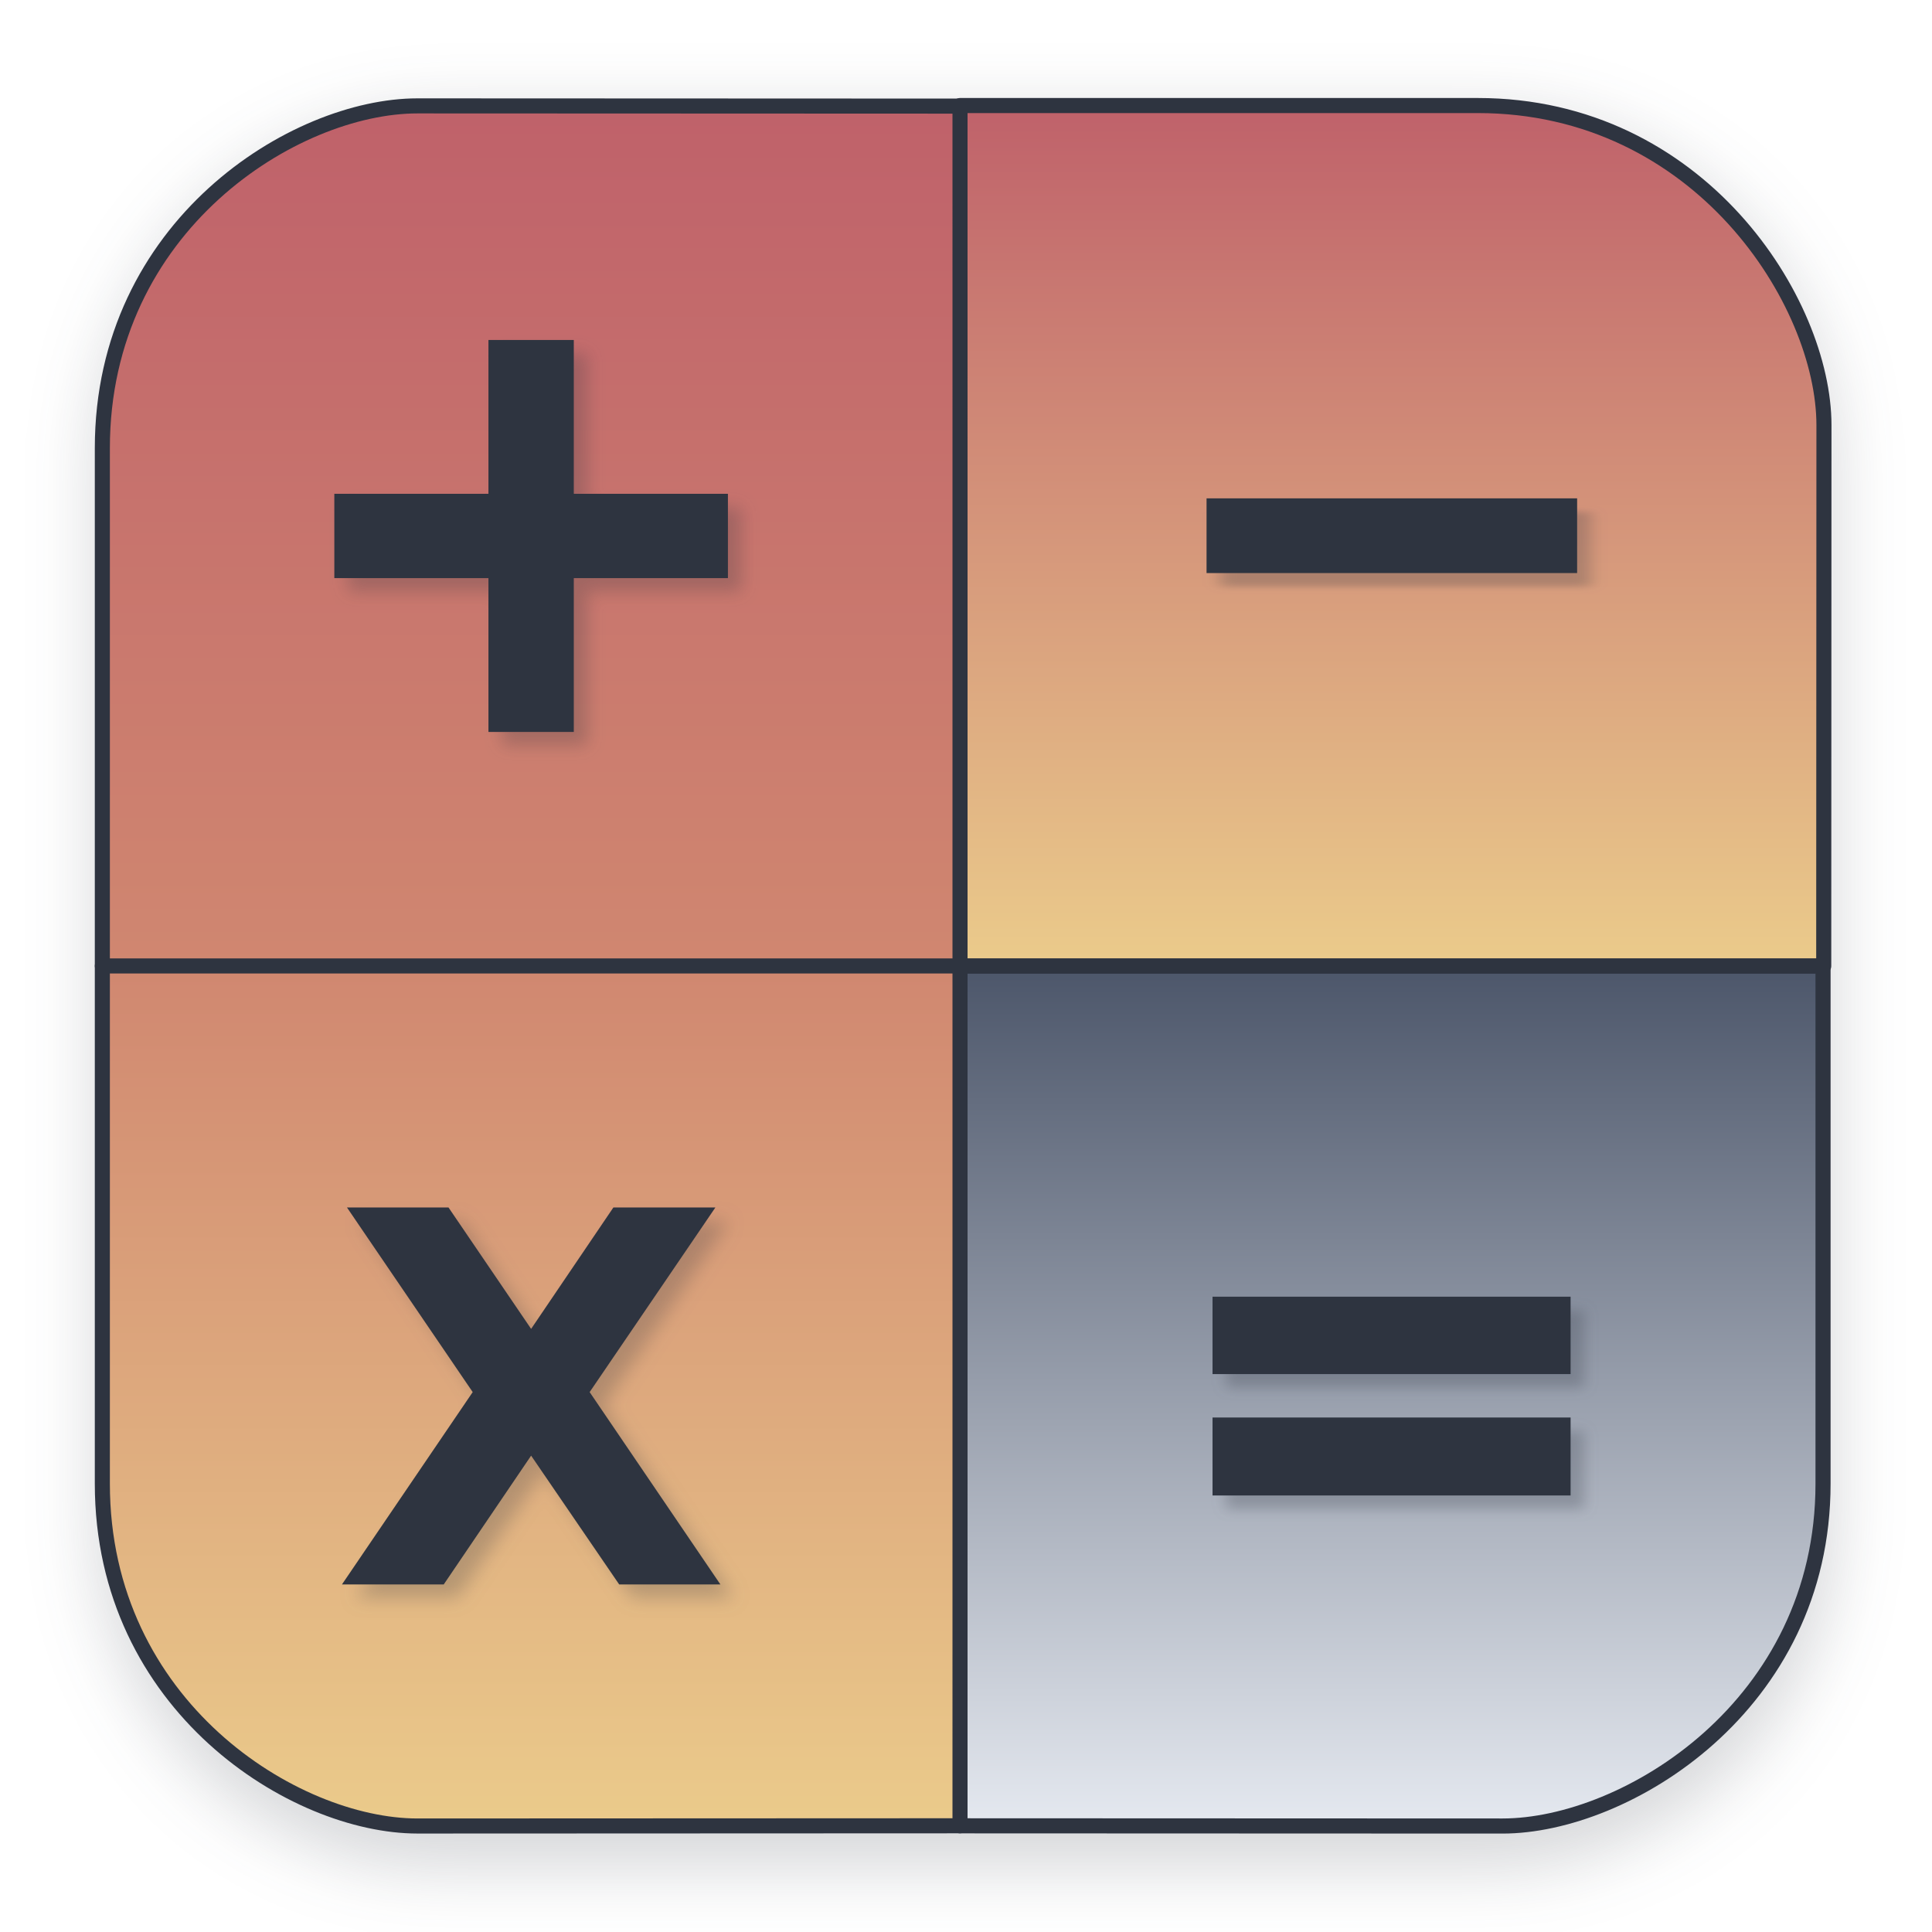
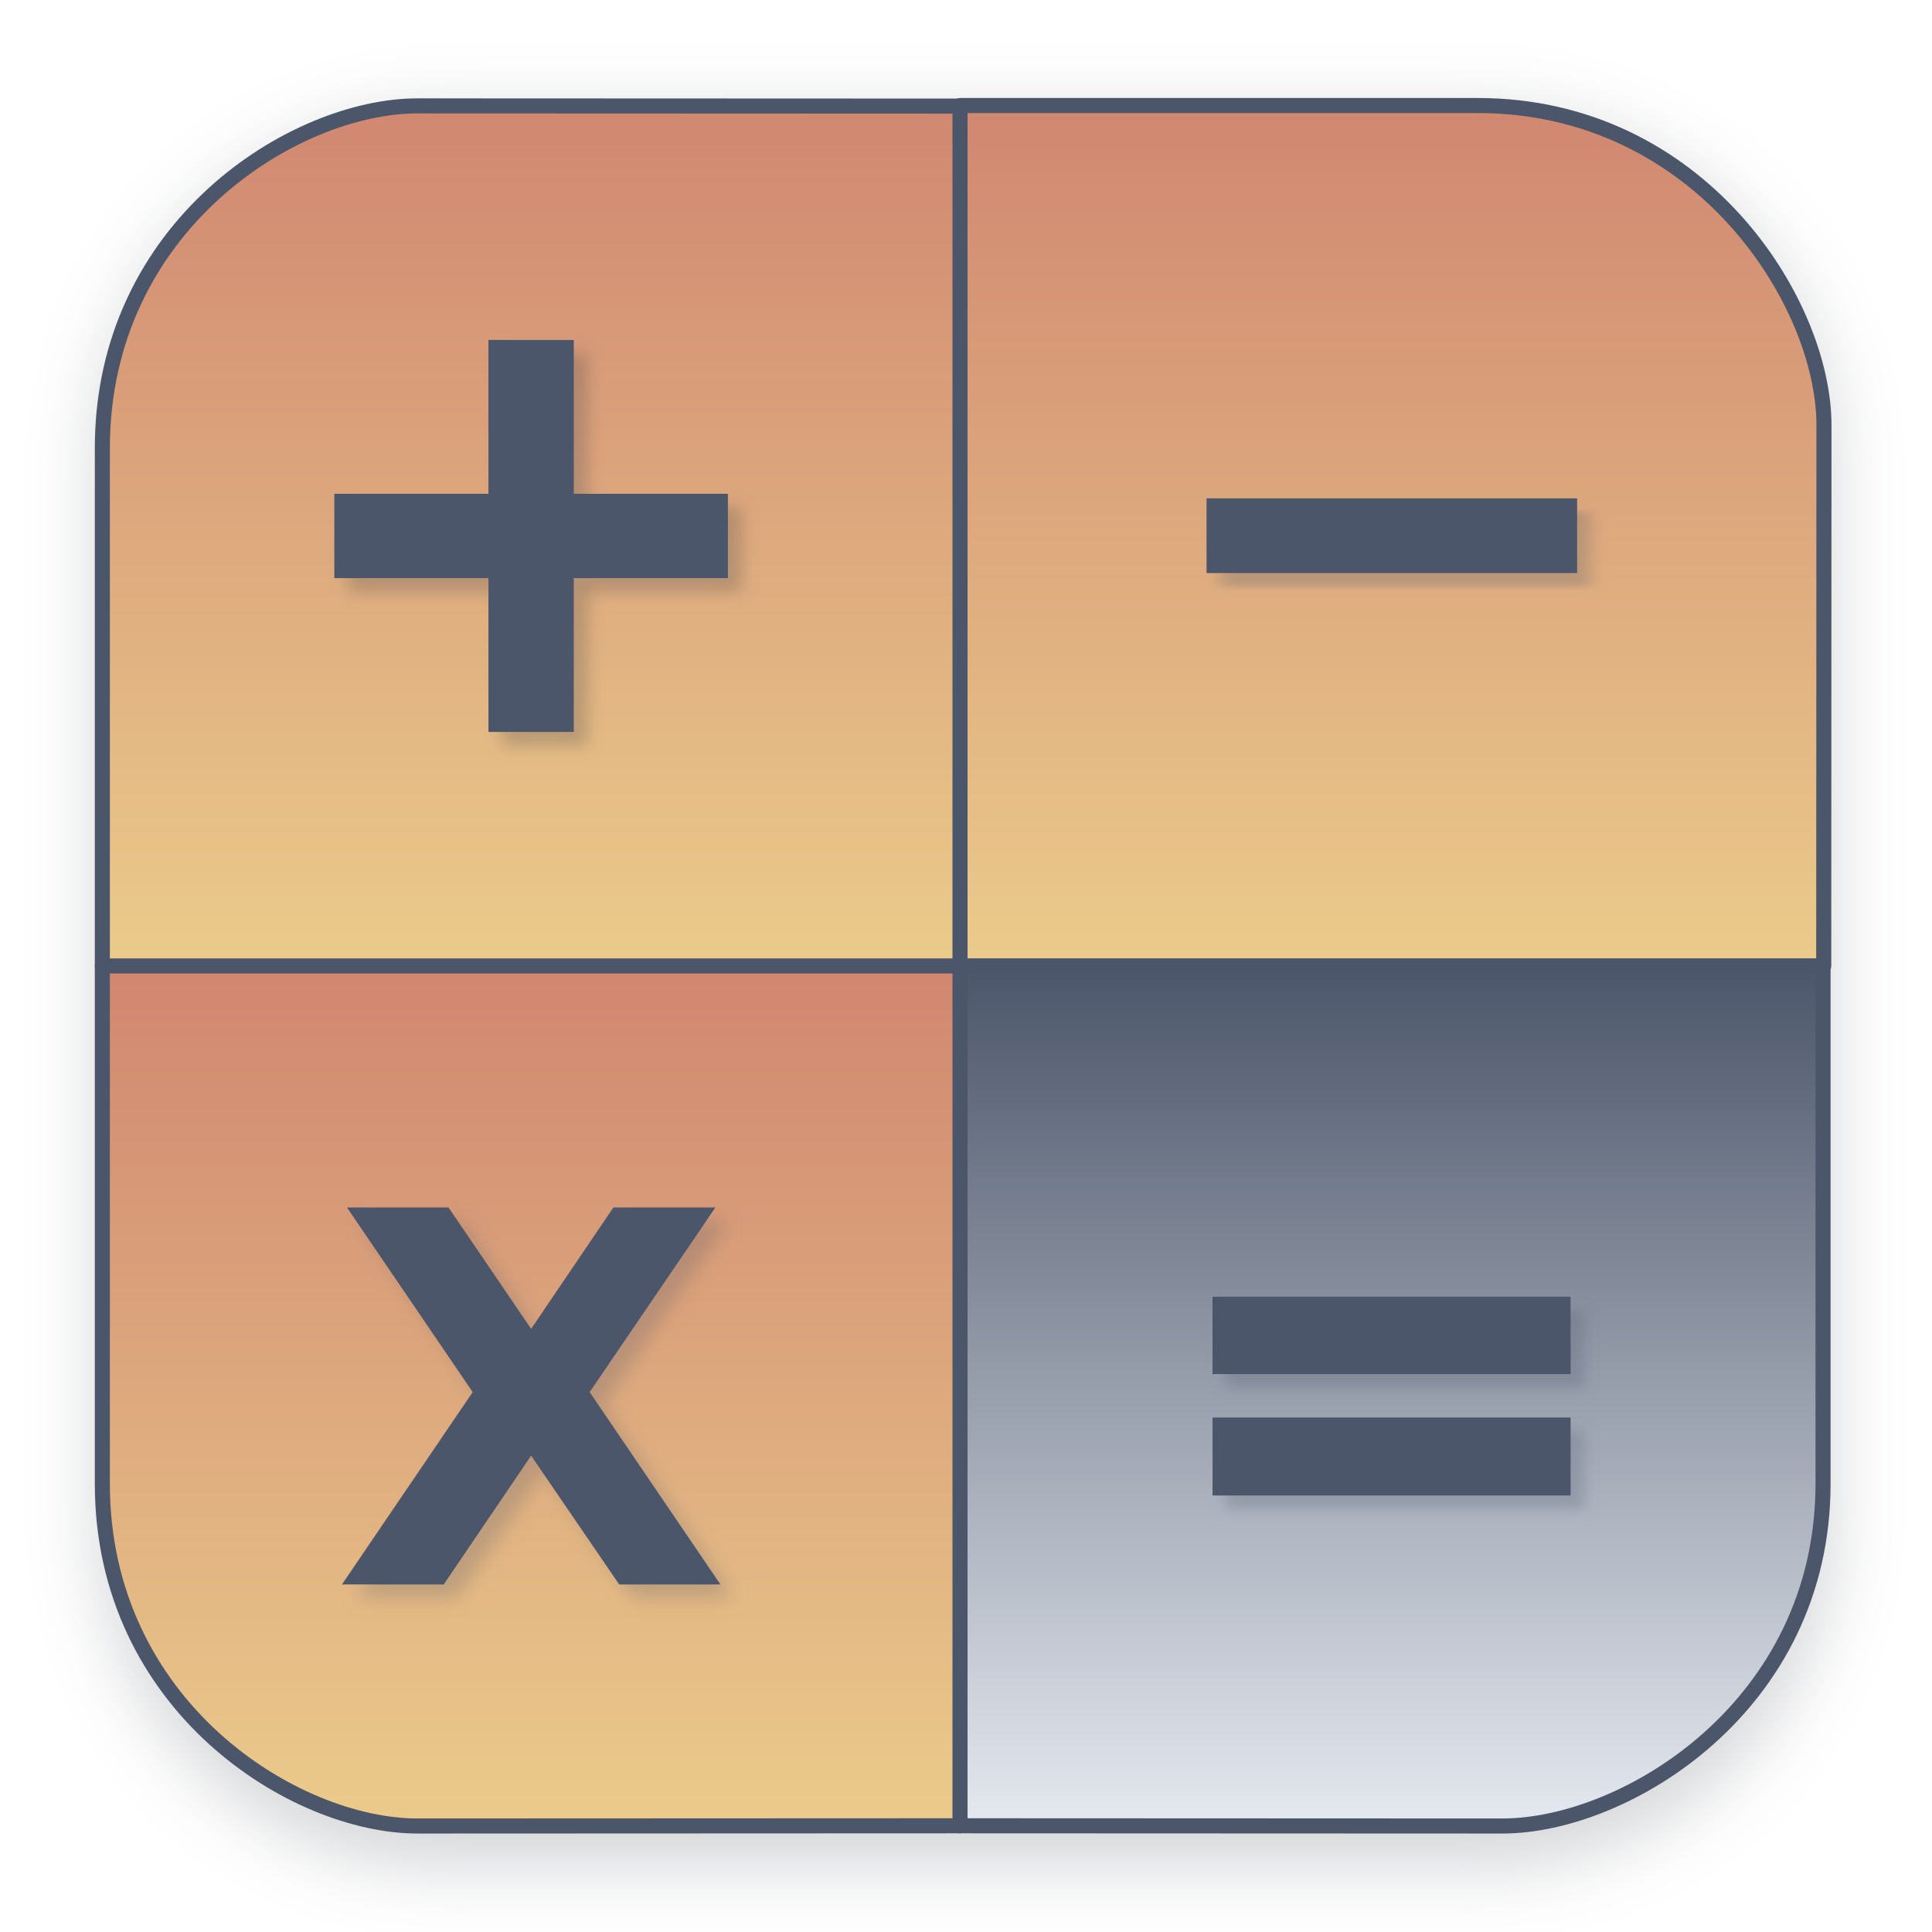
<svg xmlns="http://www.w3.org/2000/svg" width="64" height="64" version="1.1" viewBox="0 0 16.933 16.933">
  <defs>
    <filter id="filter1178" x="-.048" y="-.048" width="1.096" height="1.096" color-interpolation-filters="sRGB">
      <feGaussianBlur stdDeviation="0.307" />
    </filter>
-     <linearGradient id="linearGradient3633" x1="43.001" x2="43.001" y1="60.533" y2="31.999" gradientUnits="userSpaceOnUse">
+     <linearGradient id="linearGradient3633" x1="43.001" x2="43.001" y1="60.533" y2="31.999" gradientTransform="scale(.26458)" gradientUnits="userSpaceOnUse">
      <stop stop-color="#e5e9f0" offset="0" />
      <stop stop-color="#4c566a" offset="1" />
    </linearGradient>
    <linearGradient id="linearGradient4135" x1="12.023" x2="12.023" y1="8.466" y2=".899" gradientUnits="userSpaceOnUse">
      <stop stop-color="#2e3440" offset="0" />
      <stop stop-color="#ebcb8b" offset="0" />
-       <stop stop-color="#bf616a" offset="1" />
+       <stop stop-color="#d08770" offset="1" />
    </linearGradient>
    <linearGradient id="linearGradient4575" x1="4.945" x2="4.945" y1="8.466" y2=".879" gradientUnits="userSpaceOnUse">
-       <stop stop-color="#d08770" offset="0" />
-       <stop stop-color="#bf616a" offset="1" />
+       <stop stop-color="#ebcb8b" offset="0" />
+       <stop stop-color="#d08770" offset="1" />
    </linearGradient>
    <linearGradient id="linearGradient4647" x1="4.831" x2="4.831" y1="16.017" y2="8.466" gradientUnits="userSpaceOnUse">
      <stop stop-color="#ebcb8b" offset="0" />
      <stop stop-color="#d08770" offset="1" />
    </linearGradient>
    <filter id="filter896" x="-.047" y="-.047" width="1.094" height="1.094" color-interpolation-filters="sRGB">
      <feGaussianBlur stdDeviation="0.037" />
    </filter>
    <filter id="filter958" x="-.073" y="-.073" width="1.146" height="1.146" color-interpolation-filters="sRGB">
      <feGaussianBlur stdDeviation="0.073" />
    </filter>
    <filter id="filter1002" x="-.088" y="-.191" width="1.177" height="1.381" color-interpolation-filters="sRGB">
      <feGaussianBlur stdDeviation="0.044" />
    </filter>
    <filter id="filter1028" x="-.058" y="-.058" width="1.116" height="1.116" color-interpolation-filters="sRGB">
      <feGaussianBlur stdDeviation="0.08" />
    </filter>
    <filter id="filter1054" x="-.067" y="-.124" width="1.134" height="1.248" color-interpolation-filters="sRGB">
      <feGaussianBlur stdDeviation="0.056" />
    </filter>
  </defs>
  <g stroke-linecap="round" stroke-linejoin="round">
    <rect transform="matrix(.99138 0 0 1 .065339 -.0030172)" x=".794" y="1.017" width="15.346" height="15.346" rx="3.053" ry="3.053" fill="#2e3440" filter="url(#filter1178)" opacity=".2" stroke-width="1.249" style="mix-blend-mode:normal" />
-     <path transform="scale(.26458)" d="m60.39 31.999v17.151c0 7.366-6.542 11.34-10.617 11.339l-17.972-0.007s-2.8e-4 -5.05-2.8e-4 -11.332v-17.151" fill="url(#linearGradient3633)" stroke="#2e3440" stroke-width=".5" />
+     <path d="m15.978 8.466v4.538c0 1.949-1.731 3-2.809 3l-4.755-0.002s-7.41e-5 -1.336-7.41e-5 -2.998v-4.538" fill="url(#linearGradient3633)" stroke="#4c566a" stroke-width=".132" />
    <rect x=".005" y=".003" width="16.924" height="16.927" fill="none" opacity=".15" stroke-width="1.052" />
  </g>
-   <g stroke="#2e3440">
-     <g transform="matrix(1.0028 0 0 .99722 .070948 .070948)" fill="#2e3440" filter="url(#filter896)" opacity=".25" stroke-width=".132" aria-label="+">
-       <path d="m4.949 3.054v1.352h1.347v0.609h-1.347v1.352h-0.614v-1.352h-1.347v-0.609h1.347v-1.352z" />
-     </g>
-     <g stroke-linecap="round" stroke-linejoin="round" stroke-width=".132">
+   <path transform="matrix(1.0028 0 0 .99722 .070948 .070948)" d="m4.949 3.054v1.352h1.347v0.609h-1.347v1.352h-0.614v-1.352h-1.347v-0.609h1.347v-1.352z" fill="#2e3440" filter="url(#filter896)" opacity=".25" stroke="#2e3440" stroke-width=".132" />
+   <g stroke="#4c566a" stroke-width=".132">
+     <g stroke-linecap="round" stroke-linejoin="round">
      <path d="m8.414 0.925h4.538c1.949 0 3.034 1.726 3.034 2.801l-0.002 4.741s-1.37 7.38e-5 -3.032 7.38e-5h-4.538" fill="url(#linearGradient4135)" />
      <path d="m0.897 8.466v-4.538c0-1.949 1.683-3 2.762-3l4.755 0.002s7.4e-5 1.336 7.4e-5 2.998v4.538" fill="url(#linearGradient4575)" />
      <path d="m0.897 8.466v4.538c0 1.949 1.683 3 2.762 3l4.755-0.002s7.4e-5 -1.336 7.4e-5 -2.998v-4.538" fill="url(#linearGradient4647)" />
    </g>
-     <path d="m15.978 8.466h-15.091" fill="none" stroke-width=".132" />
+     <path d="m15.978 8.466h-15.091" fill="none" />
  </g>
-   <g fill="#2e3440">
+   <g fill="#4c566a">
    <g transform="matrix(1.0028 0 0 .99722 .11825 .11825)" filter="url(#filter958)" opacity=".25" stroke="#2e3440" stroke-width=".132" style="mix-blend-mode:normal" aria-label="+">
-       <path d="m4.949 3.054v1.352h1.347v0.609h-1.347v1.352h-0.614v-1.352h-1.347v-0.609h1.347v-1.352z" fill="#2e3440" />
+       <path d="m4.949 3.054v1.352h1.347v0.609h-1.347v1.352h-0.614v-1.352h-1.347v-0.609h1.347v-1.352z" fill="#4c566a" />
    </g>
-     <g transform="scale(1.0028 .99722)" stroke="#2e3440" stroke-width=".132" aria-label="+">
-       <path d="m4.949 3.054v1.352h1.347v0.609h-1.347v1.352h-0.614v-1.352h-1.347v-0.609h1.347v-1.352z" />
+     <g transform="scale(1.0028 .99722)" stroke="#4c566a" stroke-width=".132" aria-label="+">
+       <path d="m4.949 3.054v1.352h1.347v0.609h-1.347v1.352h-0.614v-1.352h-1.347v-0.609h1.347v-1.352z" fill="#4c566a" stroke="#4c566a" />
    </g>
    <g transform="translate(.11825 .11825)" filter="url(#filter1028)" opacity=".25" stroke-width=".425" aria-label="X">
-       <path d="m5.168 12.201 1.146 1.686h-0.887l-0.772-1.129-0.766 1.129h-0.892l1.146-1.686-1.102-1.618h0.89l0.724 1.064 0.721-1.064h0.894z" />
+       <path d="m5.168 12.201 1.146 1.686h-0.887l-0.772-1.129-0.766 1.129h-0.892l1.146-1.686-1.102-1.618h0.89l0.724 1.064 0.721-1.064h0.894z" fill="#4c566a" />
    </g>
    <g stroke-width=".425" aria-label="X">
-       <path d="m5.168 12.201 1.146 1.686h-0.887l-0.772-1.129-0.766 1.129h-0.892l1.146-1.686-1.102-1.618h0.89l0.724 1.064 0.721-1.064h0.894z" />
+       <path d="m5.168 12.201 1.146 1.686h-0.887l-0.772-1.129-0.766 1.129h-0.892l1.146-1.686-1.102-1.618h0.89l0.724 1.064 0.721-1.064h0.894z" fill="#4c566a" />
    </g>
-     <g stroke="#2e3440" stroke-width=".132">
+     <g stroke="#4c566a" stroke-width=".132">
      <g transform="matrix(1.0039 0 0 .99613 .11825 .11825)" filter="url(#filter1054)" opacity=".25" aria-label="=">
-         <path d="m10.652 11.475h2.994v0.549h-2.994zm0 1.063h2.994v0.554h-2.994z" />
+         <path d="m10.652 11.475h2.994v0.549h-2.994zm0 1.063h2.994v0.554h-2.994z" fill="#4c566a" stroke="#4c566a" />
      </g>
      <g transform="scale(1.0039 .99613)" aria-label="=">
-         <path d="m10.652 11.475h2.994v0.549h-2.994zm0 1.063h2.994v0.554h-2.994z" />
+         <path d="m10.652 11.475h2.994v0.549h-2.994zm0 1.063h2.994v0.554h-2.994z" fill="#4c566a" stroke="#4c566a" />
      </g>
      <g transform="matrix(1.5713 0 0 .63642 .11825 .11825)" filter="url(#filter1002)" opacity=".25" aria-label="-">
-         <path d="m6.796 6.929h1.935v0.897h-1.935z" />
+         <path d="m6.796 6.929h1.935v0.897h-1.935z" fill="#4c566a" stroke="#4c566a" />
      </g>
      <g transform="scale(1.5713 .63642)" aria-label="-">
-         <path d="m6.796 6.929h1.935v0.897h-1.935z" />
+         <path d="m6.796 6.929h1.935v0.897h-1.935z" fill="#4c566a" stroke="#4c566a" />
      </g>
    </g>
  </g>
</svg>
